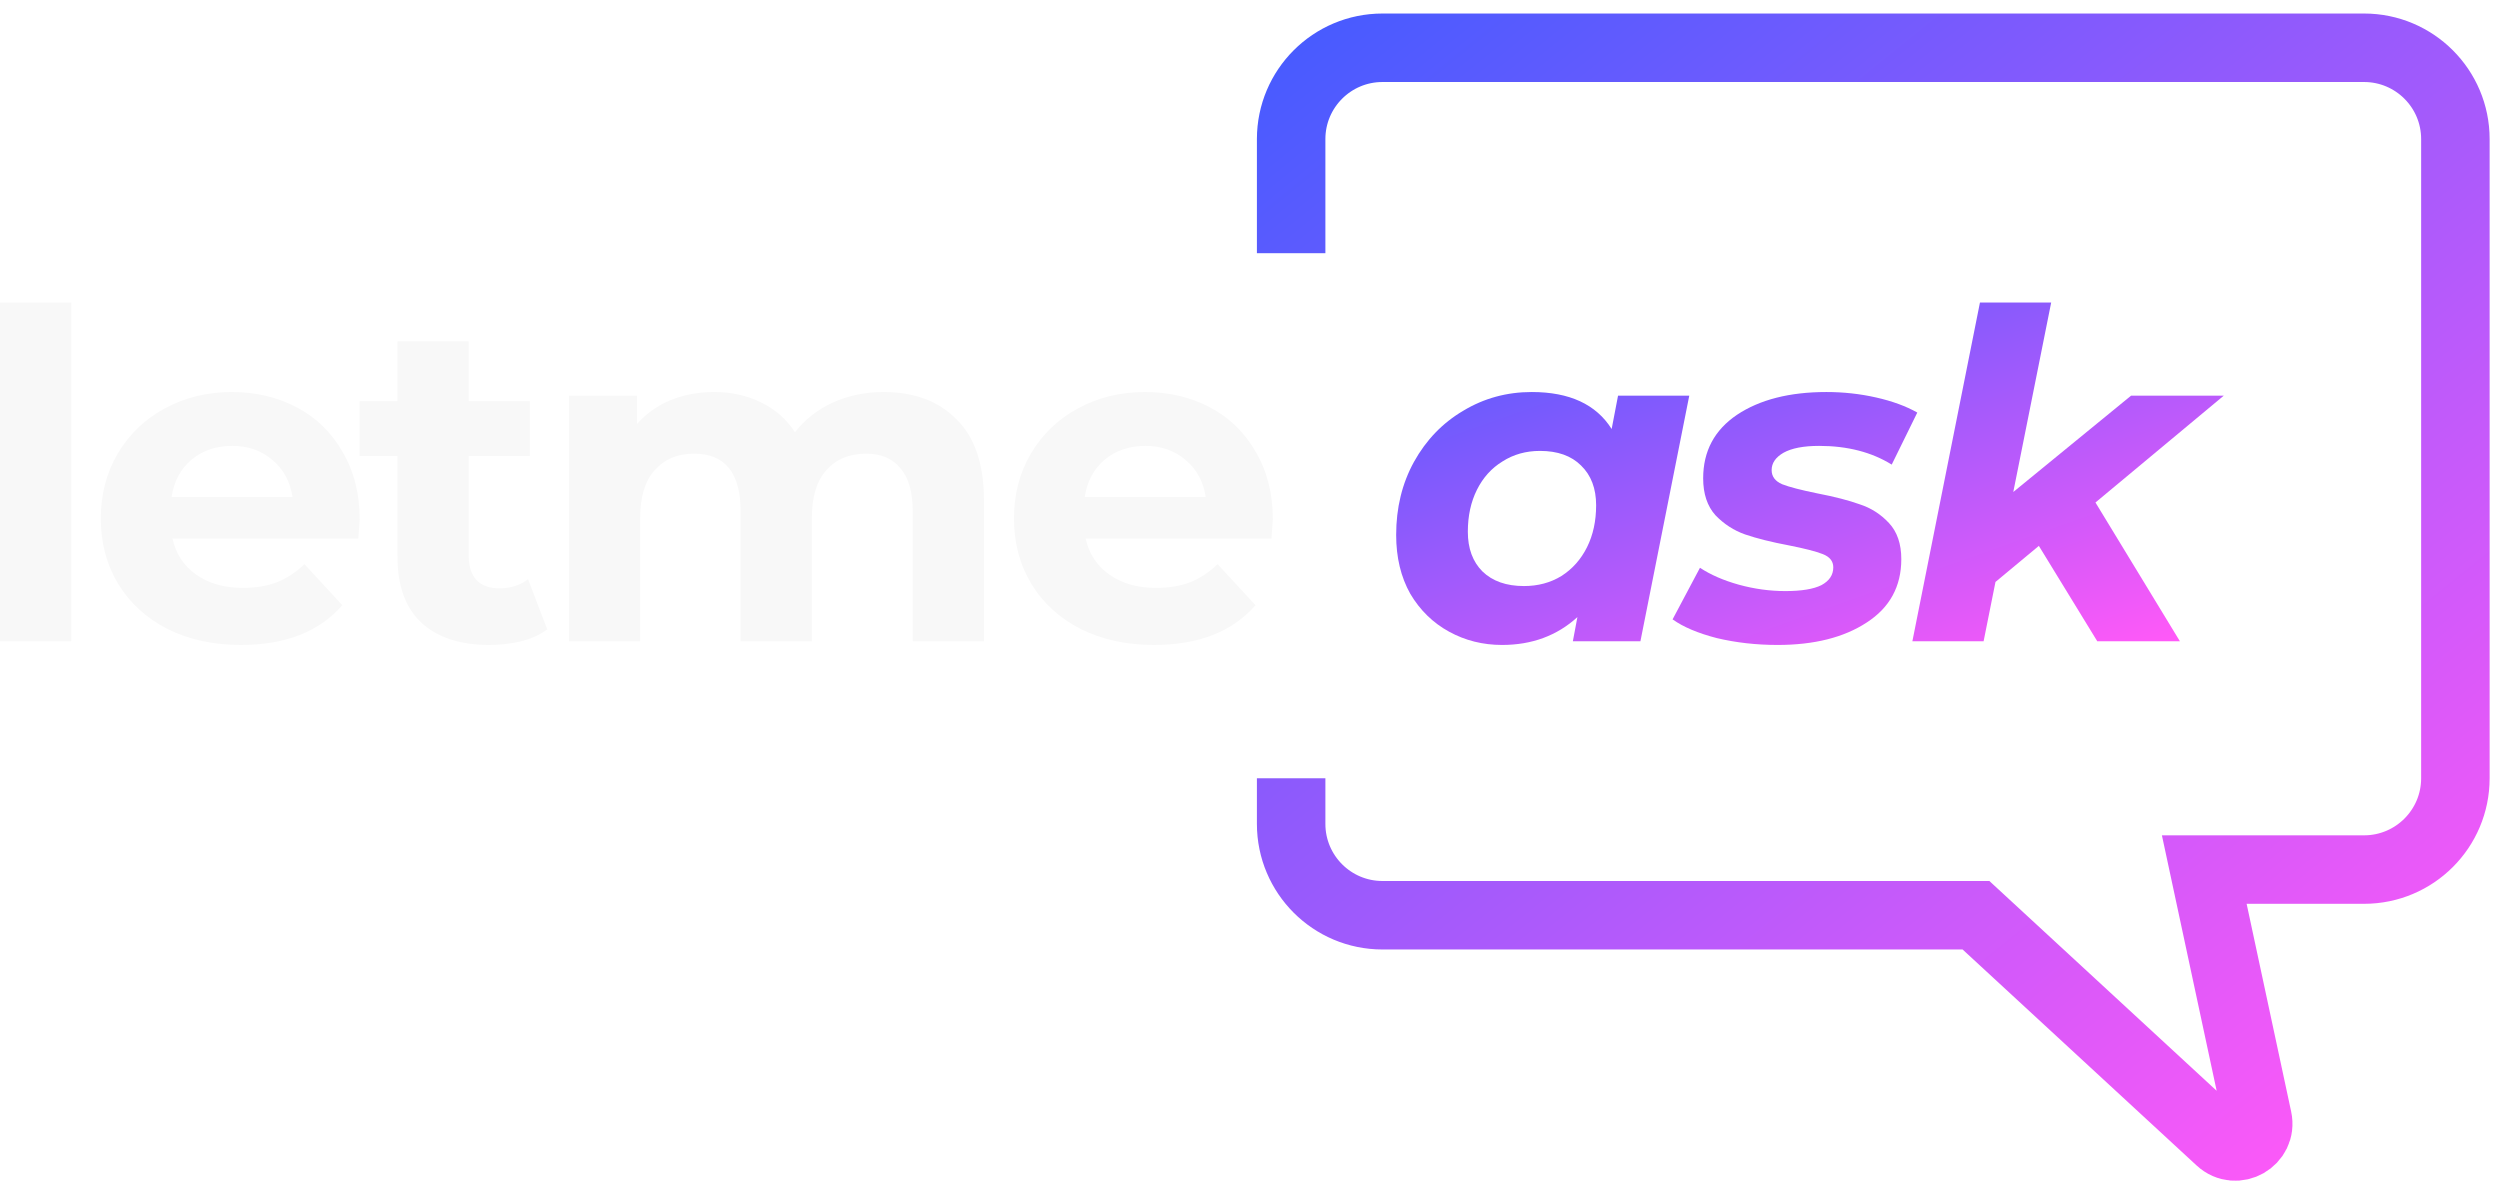
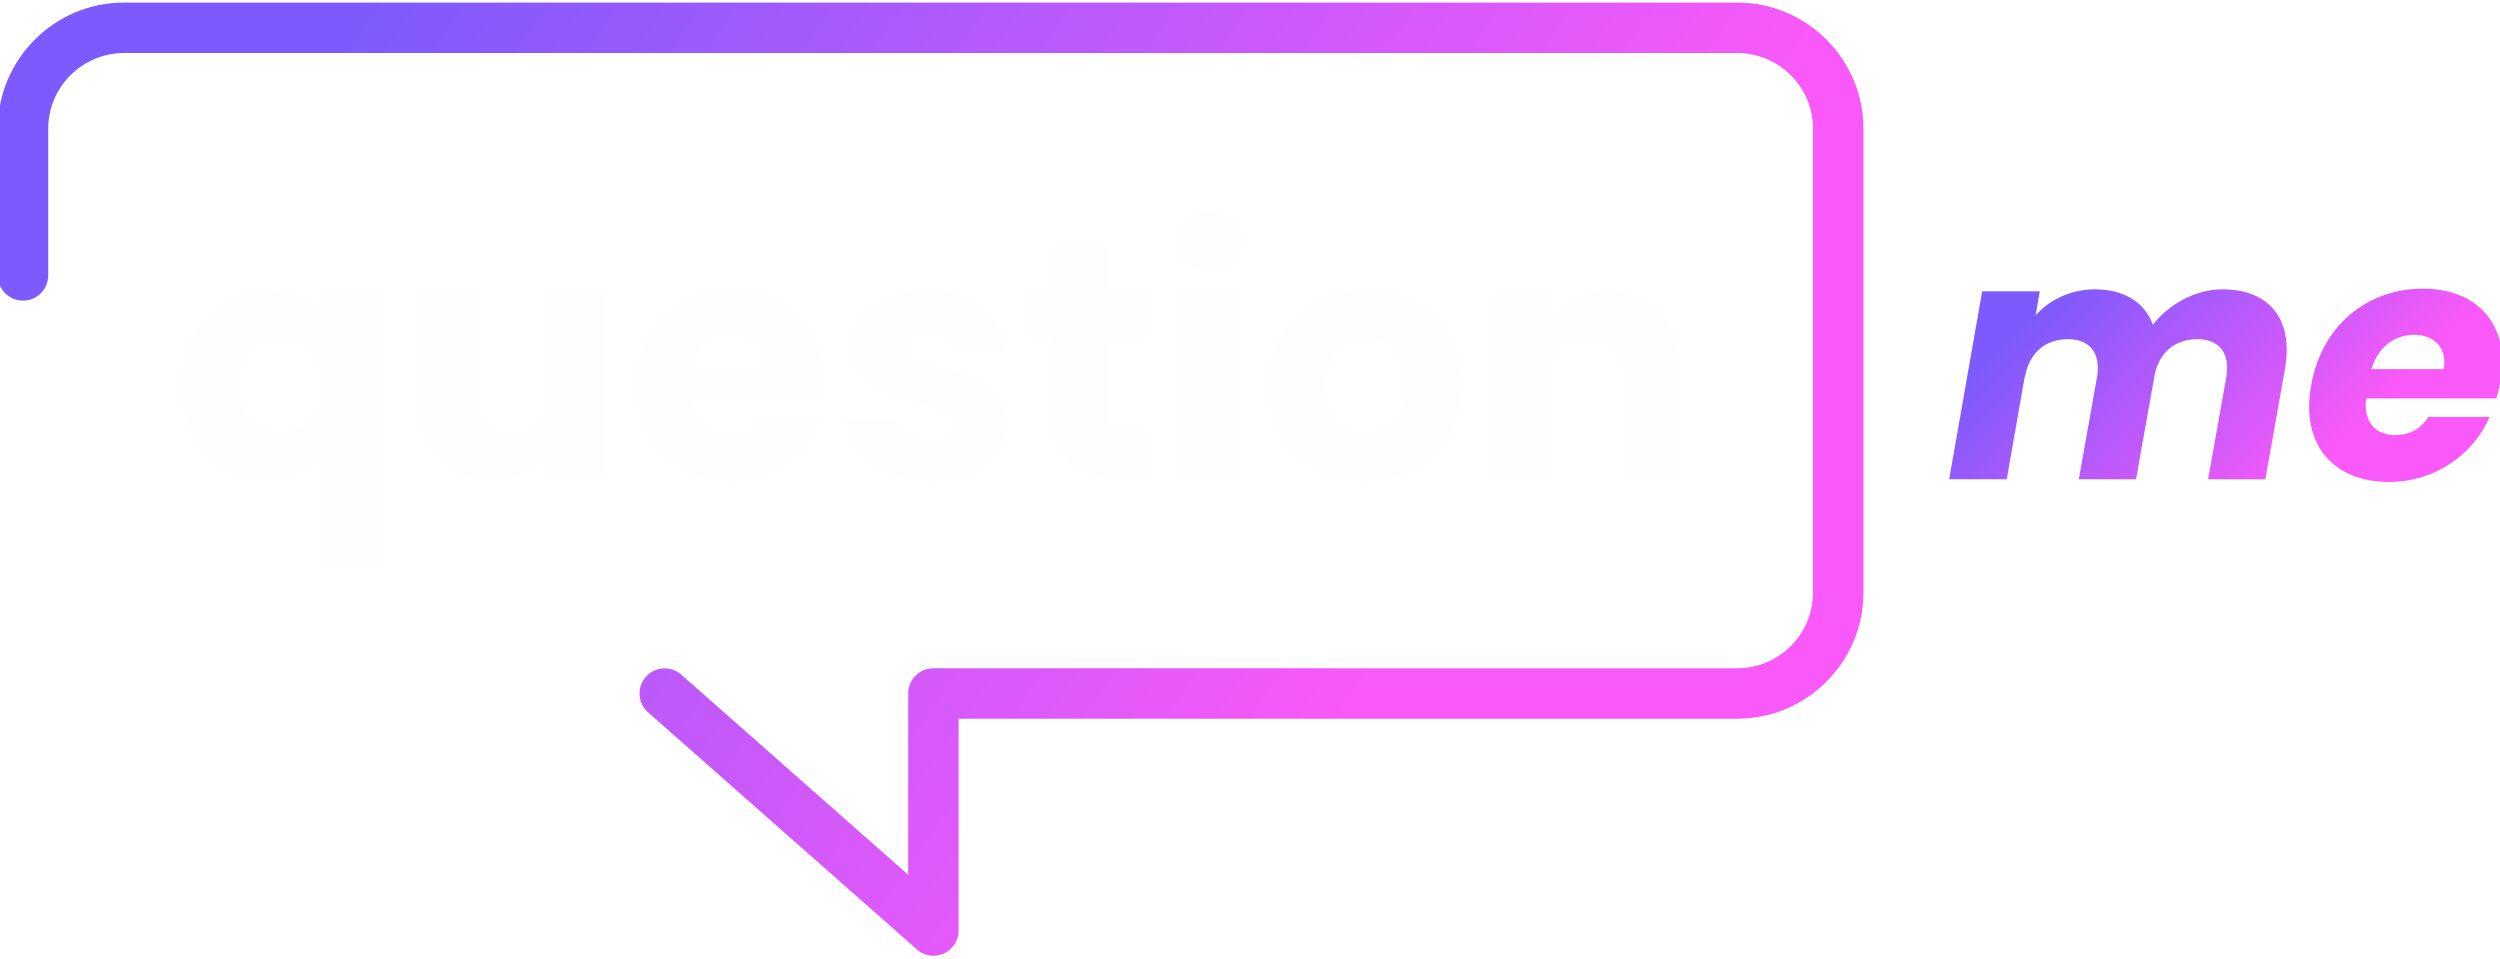
- <svg xmlns="http://www.w3.org/2000/svg" width="157" height="75" viewBox="0 0 157 75" fill="none">
-   <path d="M0 18.999H4.473V40.273H0V18.999Z" fill="#F8F8F8" />
-   <path d="M22.587 32.618C22.587 32.675 22.558 33.077 22.501 33.822H10.832C11.042 34.778 11.539 35.533 12.323 36.087C13.106 36.642 14.081 36.919 15.247 36.919C16.05 36.919 16.757 36.804 17.369 36.575C18 36.326 18.583 35.944 19.118 35.428L21.498 38.008C20.045 39.671 17.923 40.503 15.133 40.503C13.393 40.503 11.854 40.168 10.516 39.499C9.178 38.811 8.146 37.865 7.42 36.661C6.693 35.457 6.33 34.09 6.33 32.561C6.33 31.051 6.684 29.694 7.391 28.489C8.117 27.266 9.102 26.32 10.344 25.651C11.606 24.963 13.011 24.619 14.559 24.619C16.069 24.619 17.436 24.944 18.659 25.593C19.883 26.243 20.838 27.18 21.526 28.403C22.234 29.608 22.587 31.012 22.587 32.618ZM14.588 28.002C13.575 28.002 12.724 28.289 12.036 28.862C11.348 29.436 10.927 30.219 10.774 31.213H18.372C18.22 30.238 17.799 29.464 17.111 28.891C16.423 28.298 15.582 28.002 14.588 28.002Z" fill="#F8F8F8" />
-   <path d="M34.367 39.528C33.928 39.853 33.383 40.102 32.733 40.273C32.102 40.426 31.433 40.503 30.726 40.503C28.891 40.503 27.467 40.035 26.454 39.098C25.46 38.161 24.963 36.785 24.963 34.969V28.633H22.583V25.192H24.963V21.436H29.436V25.192H33.278V28.633H29.436V34.912C29.436 35.562 29.598 36.068 29.923 36.431C30.267 36.776 30.745 36.948 31.357 36.948C32.064 36.948 32.666 36.756 33.163 36.374L34.367 39.528Z" fill="#F8F8F8" />
-   <path d="M55.486 24.619C57.417 24.619 58.946 25.192 60.074 26.339C61.221 27.467 61.794 29.168 61.794 31.443V40.273H57.321V32.131C57.321 30.907 57.063 29.999 56.547 29.407C56.05 28.795 55.333 28.489 54.397 28.489C53.345 28.489 52.514 28.833 51.902 29.522C51.291 30.191 50.985 31.194 50.985 32.532V40.273H46.512V32.131C46.512 29.703 45.537 28.489 43.587 28.489C42.555 28.489 41.733 28.833 41.122 29.522C40.51 30.191 40.204 31.194 40.204 32.532V40.273H35.731V24.848H40.003V26.626C40.577 25.976 41.275 25.479 42.096 25.135C42.938 24.791 43.855 24.619 44.849 24.619C45.938 24.619 46.923 24.838 47.802 25.278C48.681 25.699 49.389 26.32 49.924 27.142C50.555 26.339 51.348 25.718 52.304 25.278C53.279 24.838 54.339 24.619 55.486 24.619Z" fill="#F8F8F8" />
-   <path d="M79.934 32.618C79.934 32.675 79.906 33.077 79.848 33.822H68.179C68.389 34.778 68.886 35.533 69.67 36.087C70.454 36.642 71.428 36.919 72.594 36.919C73.397 36.919 74.104 36.804 74.716 36.575C75.347 36.326 75.93 35.944 76.465 35.428L78.845 38.008C77.392 39.671 75.27 40.503 72.48 40.503C70.74 40.503 69.201 40.168 67.864 39.499C66.525 38.811 65.493 37.865 64.767 36.661C64.041 35.457 63.677 34.09 63.677 32.561C63.677 31.051 64.031 29.694 64.738 28.489C65.465 27.266 66.449 26.32 67.692 25.651C68.953 24.963 70.358 24.619 71.906 24.619C73.416 24.619 74.783 24.944 76.006 25.593C77.23 26.243 78.185 27.18 78.874 28.403C79.581 29.608 79.934 31.012 79.934 32.618ZM71.935 28.002C70.922 28.002 70.071 28.289 69.383 28.862C68.695 29.436 68.275 30.219 68.121 31.213H75.72C75.567 30.238 75.146 29.464 74.458 28.891C73.77 28.298 72.929 28.002 71.935 28.002Z" fill="#F8F8F8" />
-   <path d="M106.086 24.848L103.018 40.273H98.775L99.061 38.754C97.781 39.92 96.204 40.503 94.331 40.503C93.126 40.503 92.018 40.226 91.005 39.671C89.992 39.117 89.179 38.324 88.567 37.292C87.975 36.24 87.679 35.007 87.679 33.593C87.679 31.892 88.051 30.363 88.797 29.006C89.561 27.629 90.594 26.559 91.894 25.794C93.193 25.011 94.627 24.619 96.194 24.619C98.564 24.619 100.237 25.393 101.212 26.941L101.613 24.848H106.086ZM95.707 36.804C96.586 36.804 97.37 36.594 98.058 36.173C98.746 35.734 99.281 35.132 99.664 34.367C100.046 33.602 100.237 32.723 100.237 31.729C100.237 30.678 99.922 29.846 99.291 29.235C98.679 28.623 97.819 28.317 96.71 28.317C95.831 28.317 95.047 28.537 94.359 28.977C93.671 29.397 93.136 29.99 92.754 30.754C92.371 31.519 92.18 32.398 92.18 33.392C92.18 34.444 92.486 35.275 93.098 35.887C93.728 36.498 94.598 36.804 95.707 36.804Z" fill="url(#paint0_linear)" />
-   <path d="M111.632 40.503C110.294 40.503 109.023 40.359 107.819 40.073C106.634 39.767 105.707 39.375 105.038 38.897L106.758 35.657C107.427 36.097 108.239 36.451 109.195 36.718C110.17 36.986 111.145 37.12 112.119 37.12C113.133 37.12 113.888 36.995 114.385 36.747C114.882 36.479 115.13 36.106 115.13 35.629C115.13 35.246 114.91 34.969 114.471 34.797C114.031 34.625 113.324 34.444 112.349 34.252C111.24 34.042 110.323 33.813 109.596 33.564C108.889 33.316 108.268 32.914 107.733 32.36C107.217 31.787 106.959 31.012 106.959 30.038C106.959 28.336 107.666 27.008 109.08 26.052C110.514 25.096 112.387 24.619 114.7 24.619C115.77 24.619 116.812 24.733 117.825 24.963C118.838 25.192 119.698 25.508 120.406 25.909L118.8 29.177C117.538 28.394 116.019 28.002 114.241 28.002C113.266 28.002 112.521 28.145 112.005 28.432C111.508 28.719 111.259 29.082 111.259 29.522C111.259 29.923 111.479 30.219 111.919 30.41C112.358 30.582 113.094 30.774 114.127 30.984C115.216 31.194 116.105 31.424 116.793 31.672C117.5 31.901 118.112 32.293 118.628 32.847C119.144 33.402 119.402 34.157 119.402 35.113C119.402 36.833 118.676 38.161 117.223 39.098C115.79 40.035 113.926 40.503 111.632 40.503Z" fill="url(#paint1_linear)" />
-   <path d="M131.595 31.557L136.899 40.273H131.71L128.04 34.281L125.316 36.546L124.57 40.273H120.097L124.341 18.999H128.814L126.434 30.898L133.831 24.848H139.652L131.595 31.557Z" fill="url(#paint2_linear)" />
-   <path d="M81.084 15.902V8.734C81.084 5.567 83.652 3 86.819 3H148.463C151.63 3 154.198 5.567 154.198 8.734V48.875C154.198 52.042 151.63 54.609 148.463 54.609H138.428L141.782 70.26C142.075 71.628 140.436 72.563 139.408 71.614L124.092 57.477H86.819C83.652 57.477 81.084 54.909 81.084 51.742V48.875" stroke="url(#paint3_linear)" stroke-width="4.301" />
+ <svg xmlns="http://www.w3.org/2000/svg" xmlns:xlink="http://www.w3.org/1999/xlink" xml:space="preserve" width="50.8mm" height="19.473mm" version="1.1" style="shape-rendering:geometricPrecision; text-rendering:geometricPrecision; image-rendering:optimizeQuality; fill-rule:evenodd; clip-rule:evenodd" viewBox="0 0 5079.98 1947.32">
  <defs>
-     <linearGradient id="paint0_linear" x1="87.679" y1="18.999" x2="99.758" y2="53.111" gradientUnits="userSpaceOnUse">
-       <stop stop-color="#485BFF" />
-       <stop offset="1" stop-color="#FF59F8" />
+     <style type="text/css">
+    
+     .fil1 {fill:#FEFEFE;fill-rule:nonzero}
+     .fil0 {fill:url(#id0);fill-rule:nonzero}
+     .fil2 {fill:url(#id1);fill-rule:nonzero}
+    
+   </style>
+     <linearGradient id="id0" gradientUnits="userSpaceOnUse" x1="644.13" y1="107.48" x2="2701.47" y2="1522.72">
+       <stop offset="0" style="stop-opacity:1; stop-color:#7C5AFD" />
+       <stop offset="1" style="stop-opacity:1; stop-color:#F959F8" />
    </linearGradient>
-     <linearGradient id="paint1_linear" x1="87.679" y1="18.999" x2="99.758" y2="53.111" gradientUnits="userSpaceOnUse">
-       <stop stop-color="#485BFF" />
-       <stop offset="1" stop-color="#FF59F8" />
-     </linearGradient>
-     <linearGradient id="paint2_linear" x1="87.679" y1="18.999" x2="99.758" y2="53.111" gradientUnits="userSpaceOnUse">
-       <stop stop-color="#485BFF" />
-       <stop offset="1" stop-color="#FF59F8" />
-     </linearGradient>
-     <linearGradient id="paint3_linear" x1="81.084" y1="3" x2="141.295" y2="77.547" gradientUnits="userSpaceOnUse">
-       <stop stop-color="#485BFF" />
-       <stop offset="1" stop-color="#FF59F8" />
-     </linearGradient>
+     <linearGradient id="id1" gradientUnits="userSpaceOnUse" xlink:href="#id0" x1="4234.61" y1="526.17" x2="4681.31" y2="975.41">
+   </linearGradient>
  </defs>
+   <g id="Camada_x0020_1">
+     <path class="fil0" d="M251.64 5.26l3278.7 0c70.51,0 134.57,28.81 180.97,75.22 46.41,46.4 75.23,110.47 75.23,180.97l0 942.78c0,70.5 -28.82,134.57 -75.23,180.97 -46.4,46.4 -110.46,75.22 -180.97,75.22l-1582.44 0 0 430.4c0,28.3 -22.95,51.24 -51.25,51.24 -14.58,0 -27.75,-6.1 -37.08,-15.89l-542.84 -478.76c-21.11,-18.67 -23.08,-50.95 -4.4,-72.06 18.67,-21.11 50.95,-23.08 72.06,-4.41l461.02 406.62 0 -368.38c0,-28.3 22.94,-51.25 51.24,-51.25l1633.69 0c42.22,0 80.65,-17.31 108.52,-45.18 27.88,-27.88 45.19,-66.3 45.19,-108.52l0 -942.78c0,-42.22 -17.31,-80.65 -45.19,-108.52 -27.87,-27.88 -66.3,-45.18 -108.52,-45.18l-3278.7 0c-42.21,0 -80.64,17.3 -108.51,45.18 -27.88,27.87 -45.19,66.3 -45.19,108.52l0 296.89 0 1.32 0.02 0c0,28.3 -22.95,51.25 -51.25,51.25 -28.3,0 -51.25,-22.95 -51.25,-51.25l-0.01 0 0 -298.21c0,-70.5 28.82,-134.57 75.22,-180.97 46.41,-46.41 110.47,-75.22 180.97,-75.22z" />
+     <path class="fil1" d="M367.18 783.63c0,116.32 79.39,195.01 173.12,195.01 50.65,0 88.27,-22.58 112.9,-52.68l0 229.9 117.01 0 0 -563.82 -117.01 0 0 43.79c-23.26,-28.73 -61.57,-47.89 -111.52,-47.89 -95.11,0 -174.5,79.36 -174.5,195.69zm286.02 -0.69c0,64.33 -43.78,94.43 -83.47,94.43 -39,0 -83.48,-29.43 -83.48,-93.74 0,-64.32 44.48,-94.42 83.48,-94.42 39.69,0 83.47,29.42 83.47,93.73zm578.88 -190.9l-117.01 0 0 207.33c0,52 -28.74,80.73 -73.9,80.73 -43.78,0 -73.21,-28.73 -73.21,-80.73l0 -207.33 -116.33 0 0 223.07c0,101.95 59.55,162.85 147.81,162.85 51.31,0 92.38,-23.26 115.63,-56.11l0 52 117.01 0 0 -381.81zm252.47 88.27c39.02,0 71.85,23.96 71.85,65.68l-146.43 0c6.84,-42.42 36.26,-65.68 74.58,-65.68zm182.69 166.96l-124.52 0c-9.58,20.52 -28.05,36.94 -60.9,36.94 -37.64,0 -68.42,-23.26 -72.53,-73.21l264.8 0c1.37,-11.63 2.05,-23.26 2.05,-34.21 0,-116.33 -78.69,-190.21 -190.21,-190.21 -113.58,0 -192.97,75.26 -192.97,196.36 0,121.11 80.75,196.37 192.97,196.37 95.1,0 162.84,-57.46 181.31,-132.04zm380.45 15.73c-2.05,-142.32 -208.68,-99.21 -208.68,-160.11 0,-18.47 15.04,-29.42 42.4,-29.42 32.86,0 52.7,17.11 56.12,43.1l108.11 0c-7.52,-75.26 -62.26,-129.99 -160.79,-129.99 -99.9,0 -155.33,53.36 -155.33,118.36 0,140.27 208.01,95.79 208.01,157.38 0,17.1 -15.74,30.78 -45.84,30.78 -32.16,0 -56.11,-17.79 -58.85,-44.46l-115.63 0c5.47,73.89 73.89,130.67 175.85,130.67 95.79,0 154.63,-49.94 154.63,-116.31zm90.32 -21.9c0,99.22 55.43,132.75 134.8,132.75l59.52 0 0 -99.22 -41.72 0c-26.02,0 -35.59,-9.57 -35.59,-32.15l0 -153.27 76.64 0 0 -97.17 -76.64 0 0 -93.05 -117.01 0 0 93.05 -46.53 0 0 97.17 46.53 0 0 151.89zm259.33 132.75l117.01 0 0 -381.81 -117.01 0 0 381.81zm58.84 -421.5c41.06,0 69.1,-28.05 69.1,-62.95 0,-35.57 -28.04,-63.63 -69.1,-63.63 -41.74,0 -69.79,28.06 -69.79,63.63 0,34.9 28.05,62.95 69.79,62.95zm516.59 230.59c0,-121.1 -86.21,-196.36 -198.43,-196.36 -111.52,0 -198.43,75.26 -198.43,196.36 0,121.11 84.85,196.37 197.07,196.37 112.2,0 199.79,-75.26 199.79,-196.37zm-277.8 0c0,-64.99 36.96,-95.11 79.37,-95.11 41.07,0 79.39,30.12 79.39,95.11 0,64.33 -39.02,95.12 -80.75,95.12 -42.42,0 -78.01,-30.79 -78.01,-95.12zm603.49 190.91l116.33 0 0 -223.07c0,-102.63 -58.84,-162.84 -147.1,-162.84 -51.33,0 -92.38,22.58 -115.64,54.73l0 -50.63 -117.01 0 0 381.81 117.01 0 0 -207.33c0,-52 28.73,-80.74 73.21,-80.74 44.48,0 73.2,28.74 73.2,80.74l0 207.33z" />
+     <path class="fil2" d="M4486.89 973.85l116.33 0 39.67 -223.07c18.49,-102.63 -32.15,-162.84 -126.58,-162.84 -56.09,0 -109.47,30.79 -141.62,71.84 -17.12,-46.53 -59.54,-71.84 -117.69,-71.84 -49.27,0 -92.37,21.22 -120.44,52.68l8.22 -48.58 -117.01 0 -67.06 381.81 117.01 0 36.96 -210.74 0 3.41c8.2,-49.95 42.41,-77.31 86.89,-77.31 44.48,0 67.74,27.36 59.52,77.31l-36.94 207.33 116.31 0 36.96 -207.33 0 0c8.2,-49.95 42.43,-77.31 86.89,-77.31 44.48,0 67.74,27.36 59.54,77.31l-36.96 207.33zm418.08 -293.54c39.68,0 67.74,23.96 60.9,69.79l-147.12 0c13.68,-45.16 47.21,-69.79 86.22,-69.79zm153.96 166.96l-124.53 0c-13.01,20.52 -34.23,36.94 -67.06,36.94 -38.32,0 -65.01,-23.94 -59.53,-74.58l264.8 0c3.41,-11.63 6.16,-22.58 8.2,-33.53 20.54,-115.64 -45.84,-189.52 -157.36,-189.52 -113.6,0 -205.96,75.26 -227.18,196.36 -21.9,121.11 45.84,196.37 158.06,196.37 95.11,0 172.44,-57.46 204.6,-132.04z" />
+   </g>
</svg>
